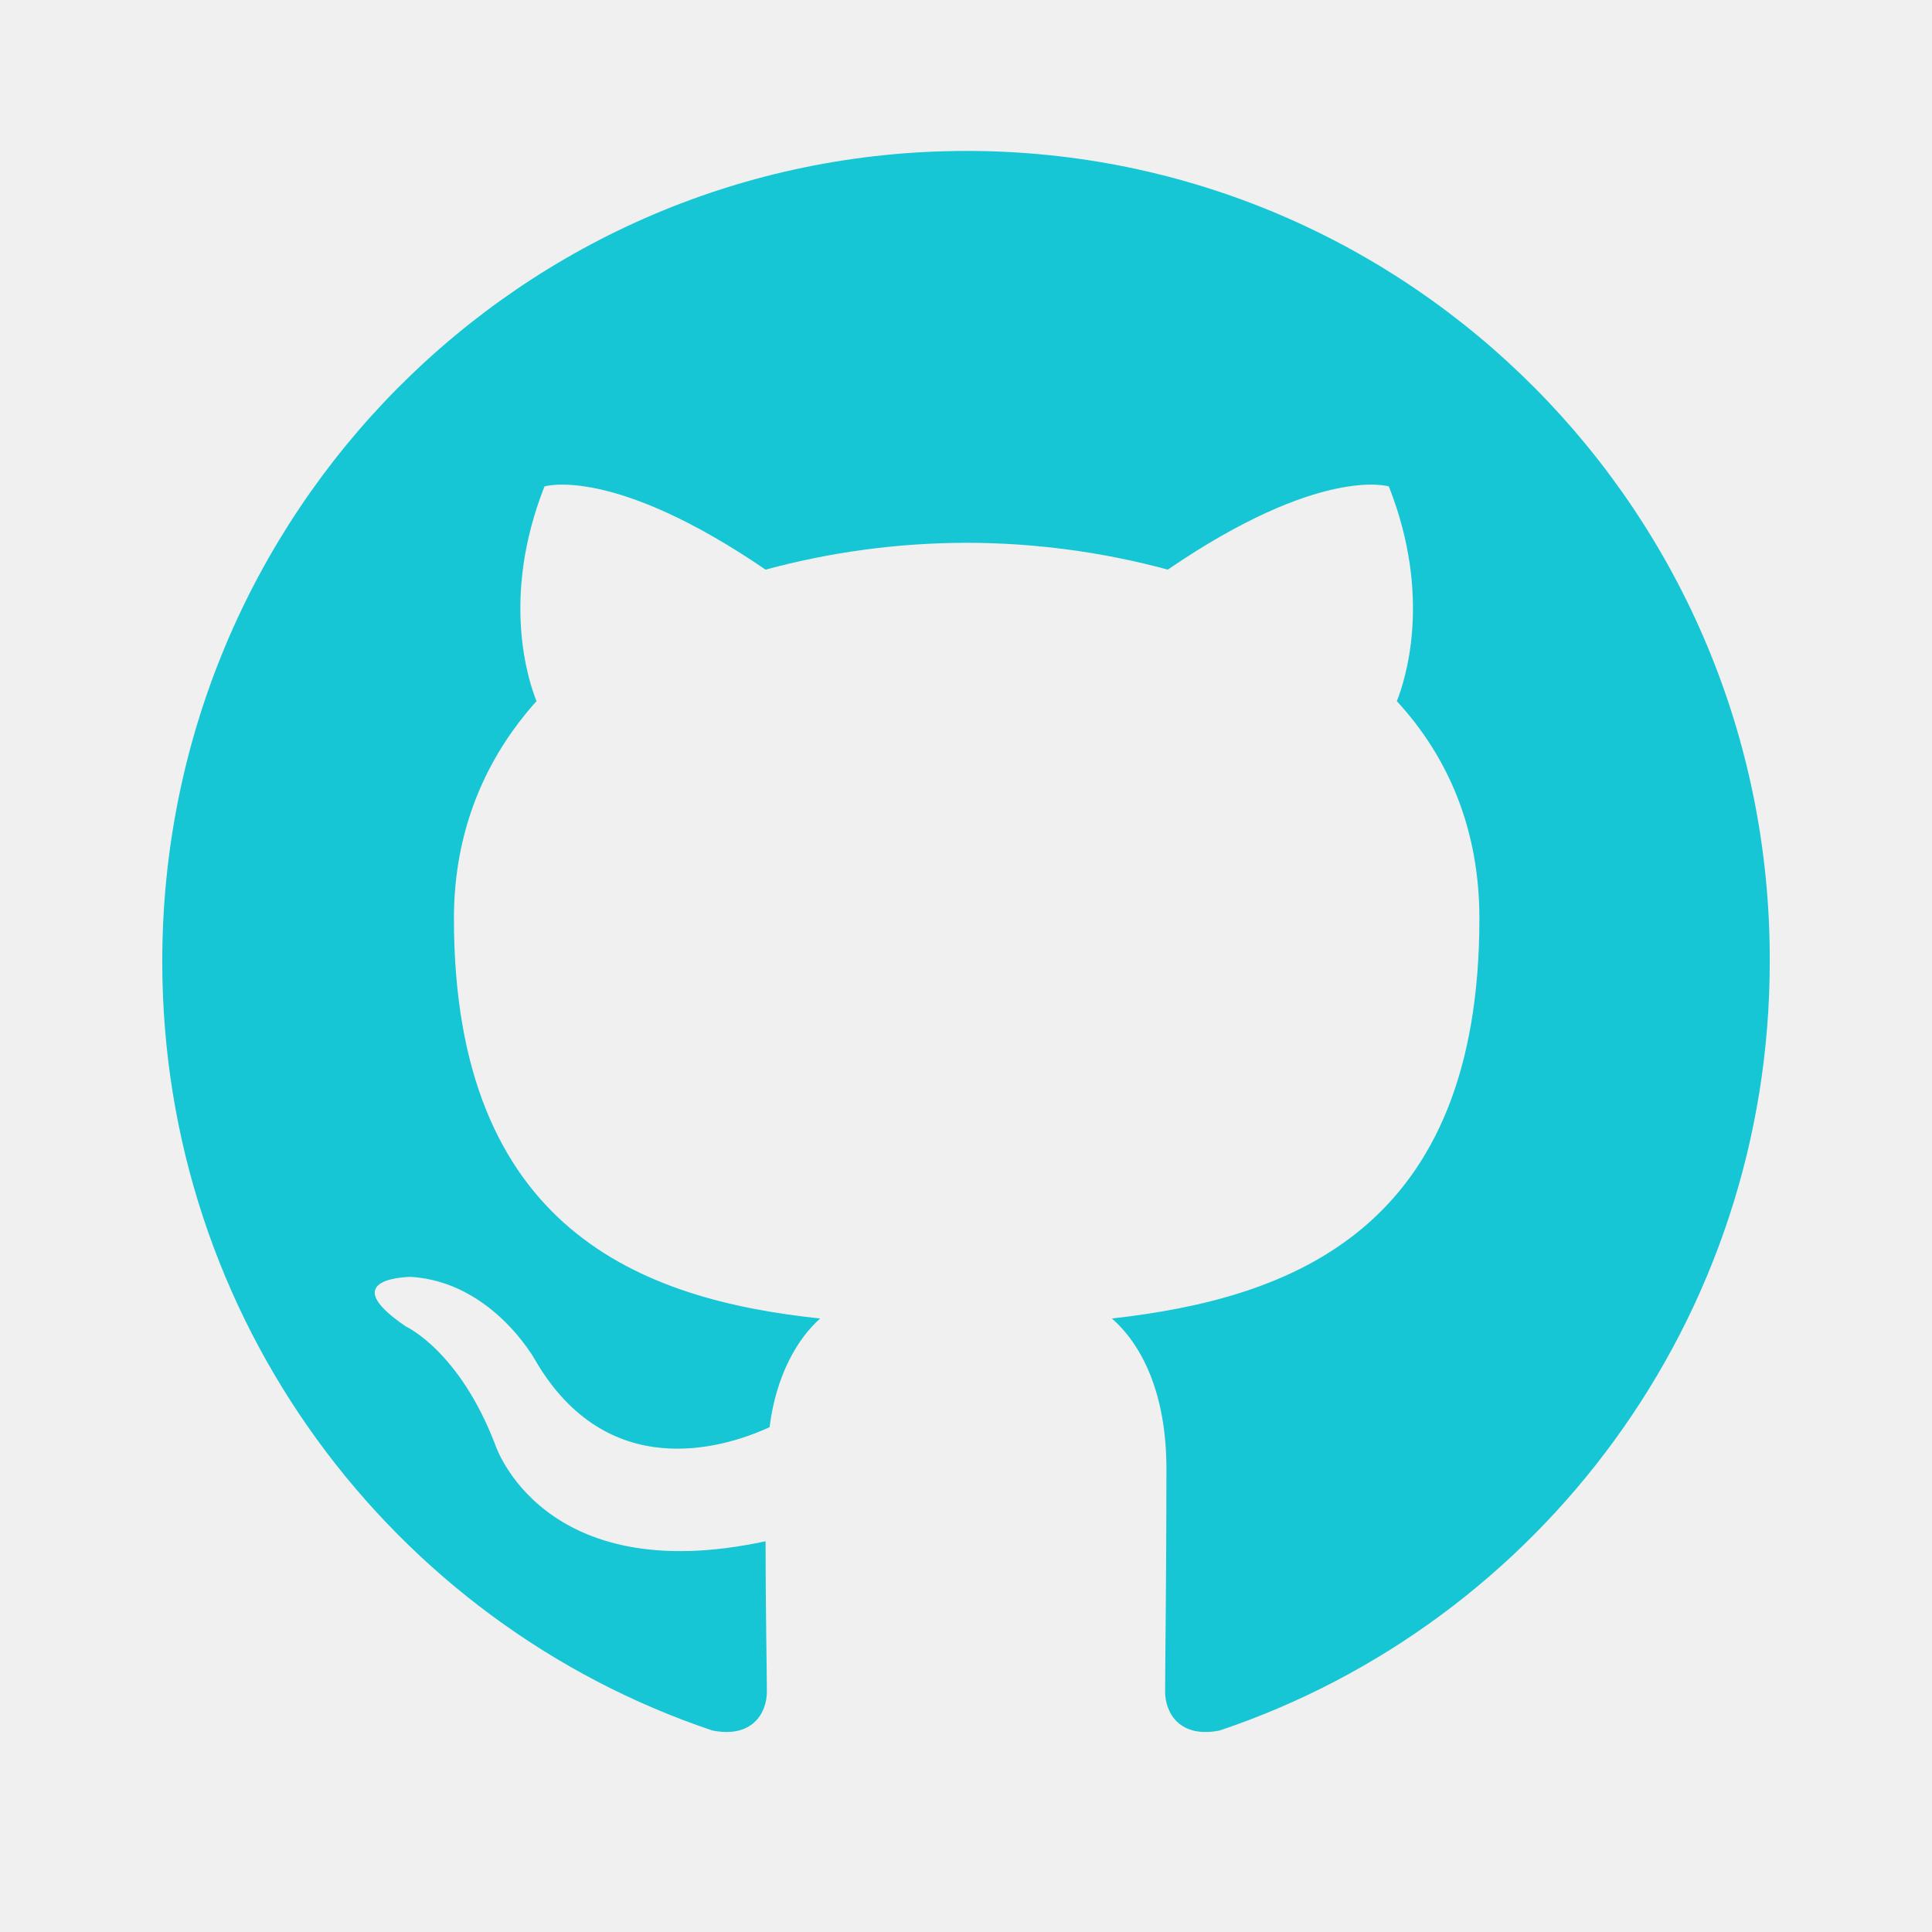
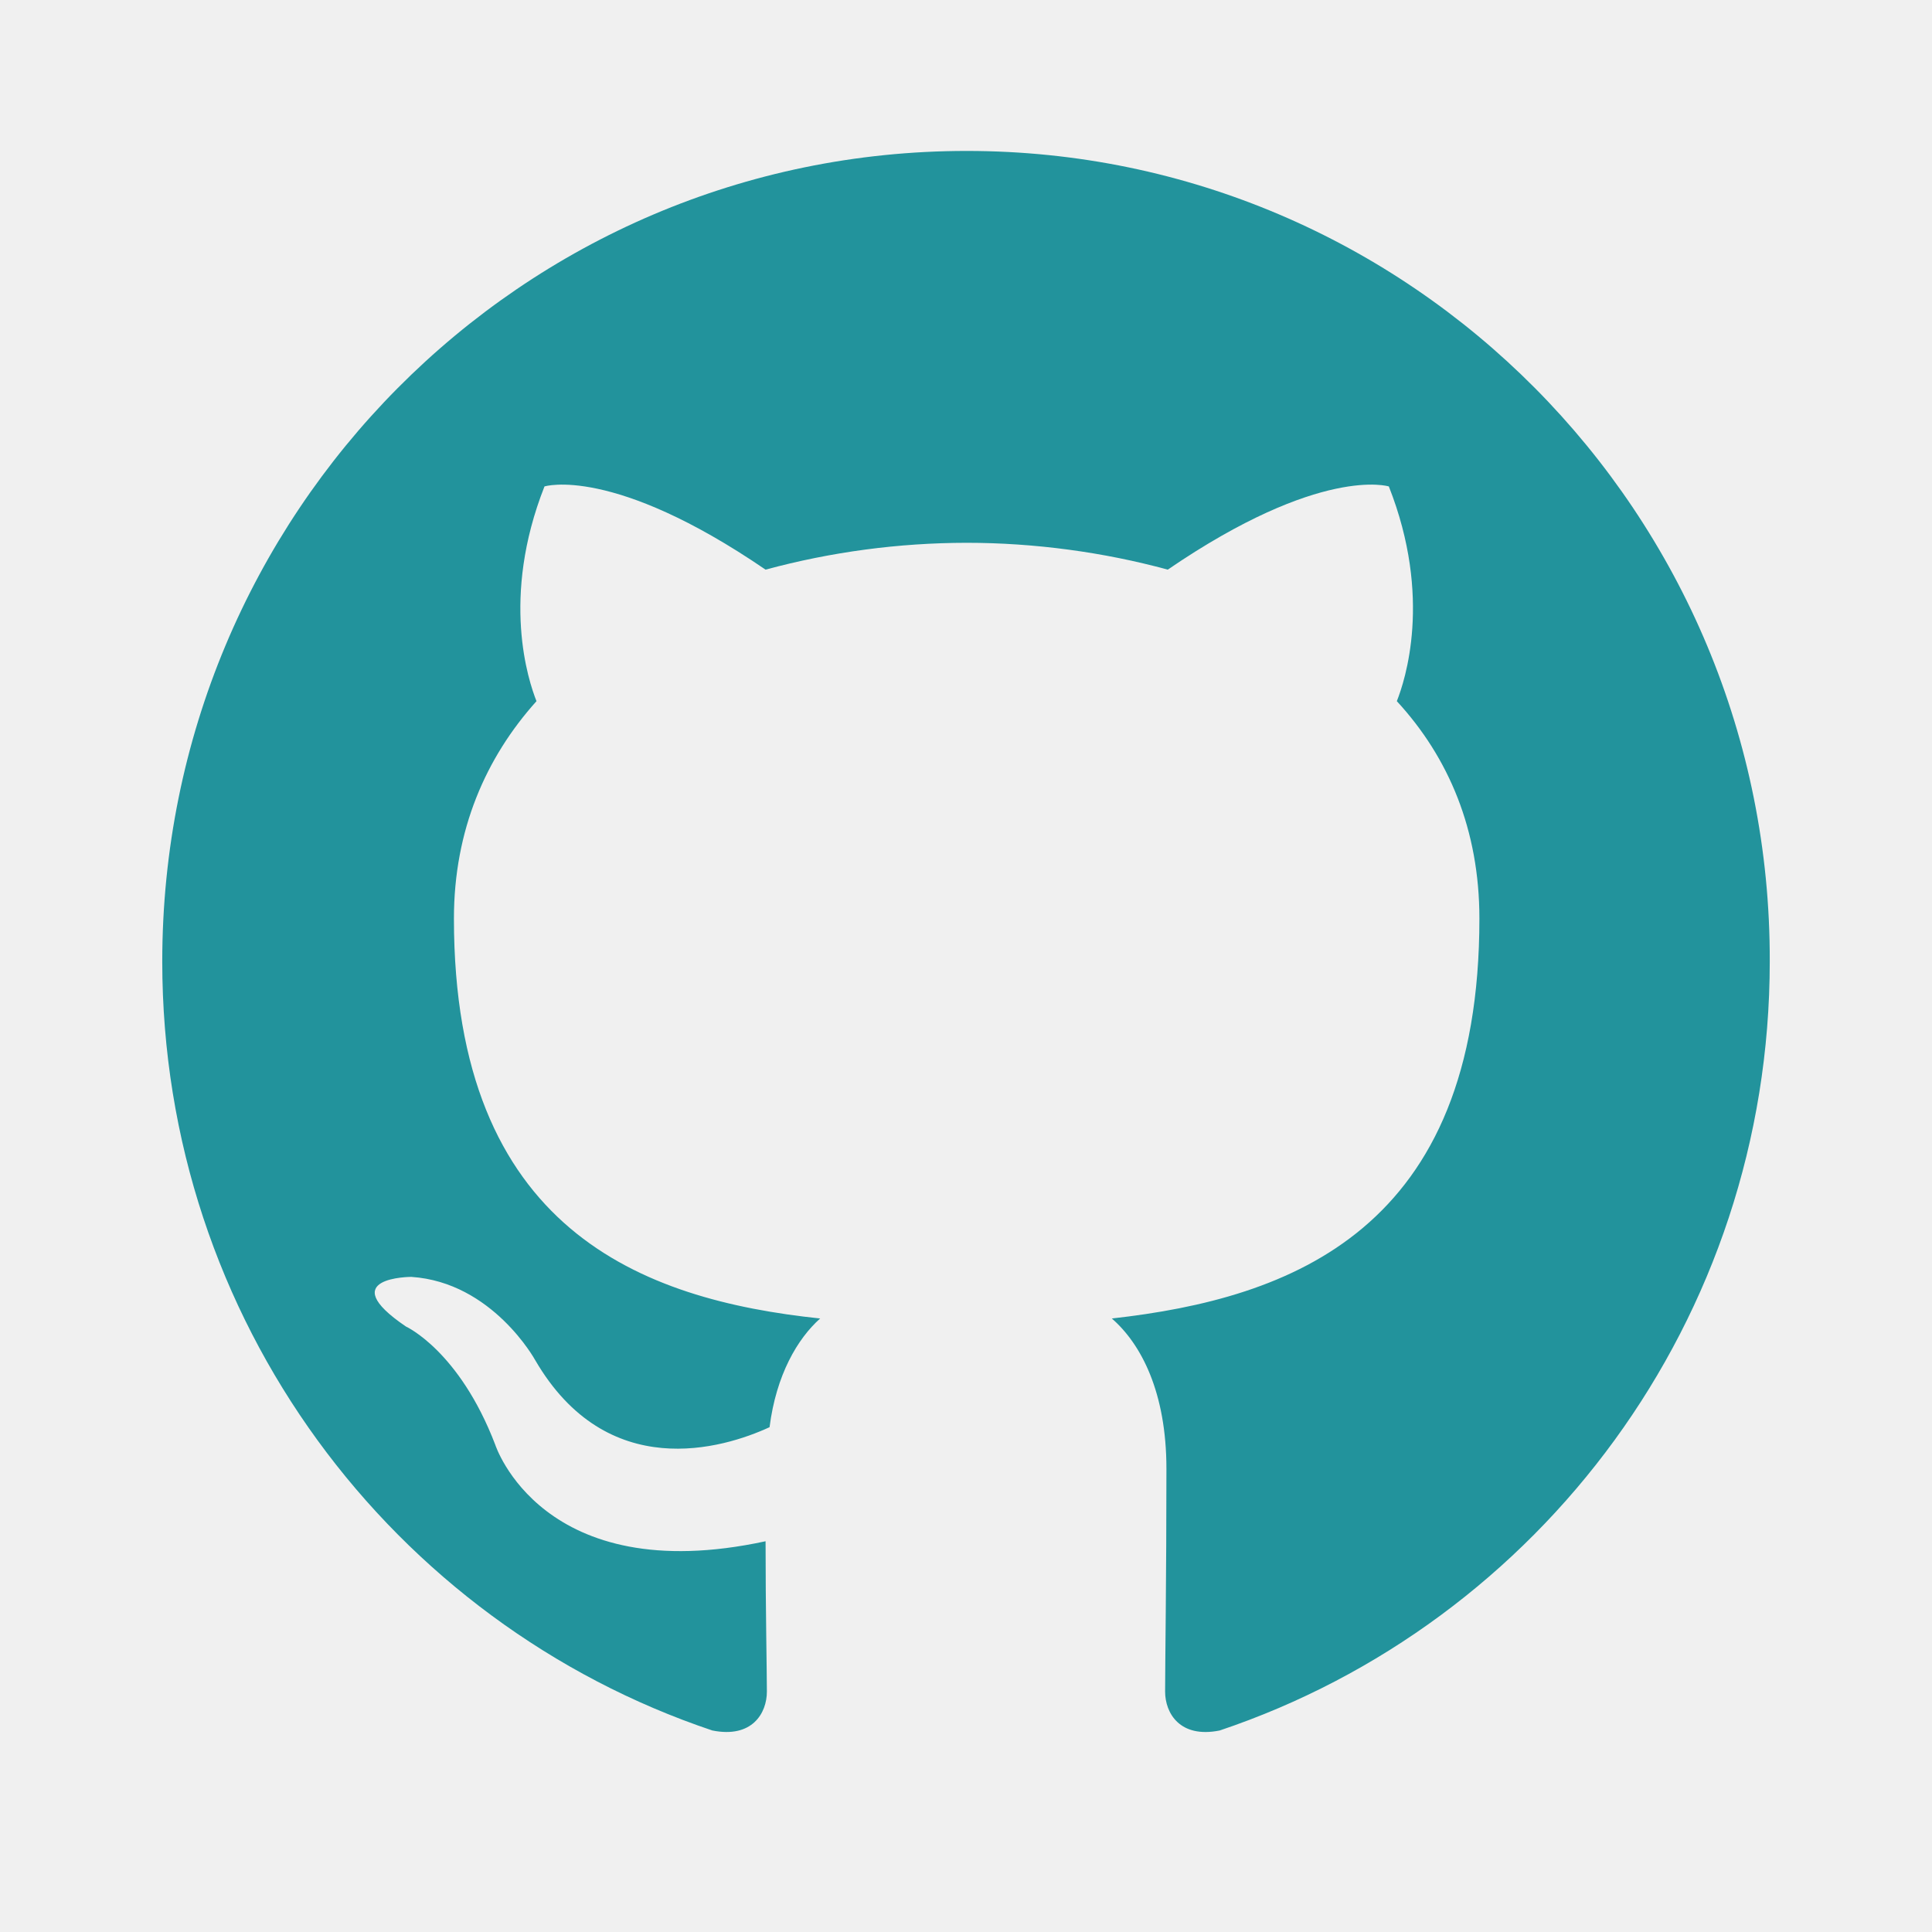
<svg xmlns="http://www.w3.org/2000/svg" width="512px" height="512px" viewBox="0 0 512 512" version="1.1">
  <g id="Page-1" stroke="none" stroke-width="1" fill="none" fill-rule="evenodd">
    <g id="iOS" fill-rule="nonzero">
      <path d="M146.141,0 L365.859,0 C416.675,0 435.102,5.291 453.68,15.227 C472.258,25.162 486.838,39.742 496.773,58.32 C506.709,76.898 512,95.325 512,146.141 L512,365.859 C512,416.675 506.709,435.102 496.773,453.68 C486.838,472.258 472.258,486.838 453.68,496.773 C435.102,506.709 416.675,512 365.859,512 L146.141,512 C95.325,512 76.898,506.709 58.32,496.773 C39.742,486.838 25.162,472.258 15.227,453.68 C5.291,435.102 0,416.675 0,365.859 L0,146.141 C0,95.325 5.291,76.898 15.227,58.32 C25.162,39.742 39.742,25.162 58.32,15.227 C76.898,5.291 95.325,0 146.141,0 Z" id="path-2" fill-opacity="0.01" fill="#FFFFFF" />
-       <g id="github-mark-white" transform="translate(43, 40)" fill="#16C6D5">
+       <g id="github-mark-white" transform="translate(43, 40)" fill="#22939C">
        <path d="M213.176,0 C95.295,0 0,96.02 0,214.811 C0,309.766 61.059,390.144 145.764,418.592 C156.354,420.731 160.233,413.97 160.233,408.283 C160.233,403.303 159.884,386.233 159.884,368.448 C100.584,381.253 88.235,342.841 88.235,342.841 C78.705,317.945 64.585,311.547 64.585,311.547 C45.176,298.388 65.999,298.388 65.999,298.388 C87.528,299.811 98.825,320.438 98.825,320.438 C117.881,353.154 148.587,343.91 160.94,338.219 C162.703,324.348 168.354,314.746 174.354,309.413 C127.057,304.433 77.296,285.94 77.296,203.428 C77.296,179.955 85.761,160.751 99.174,145.816 C97.058,140.482 89.645,118.428 101.295,88.911 C101.295,88.911 119.295,83.219 159.88,110.96 C177.256,106.258 195.176,103.866 213.176,103.846 C231.176,103.846 249.525,106.338 266.468,110.96 C307.058,83.219 325.057,88.911 325.057,88.911 C336.708,118.428 329.29,140.482 327.174,145.816 C340.941,160.751 349.057,179.955 349.057,203.428 C349.057,285.94 299.295,304.075 251.645,309.413 C259.412,316.169 266.115,328.97 266.115,349.244 C266.115,378.05 265.766,401.169 265.766,408.279 C265.766,413.97 269.649,420.731 280.235,418.597 C364.94,390.14 426.003,309.766 426.003,214.811 C426.348,96.02 330.704,0 213.176,0 Z" id="Path" />
      </g>
    </g>
  </g>
</svg>
